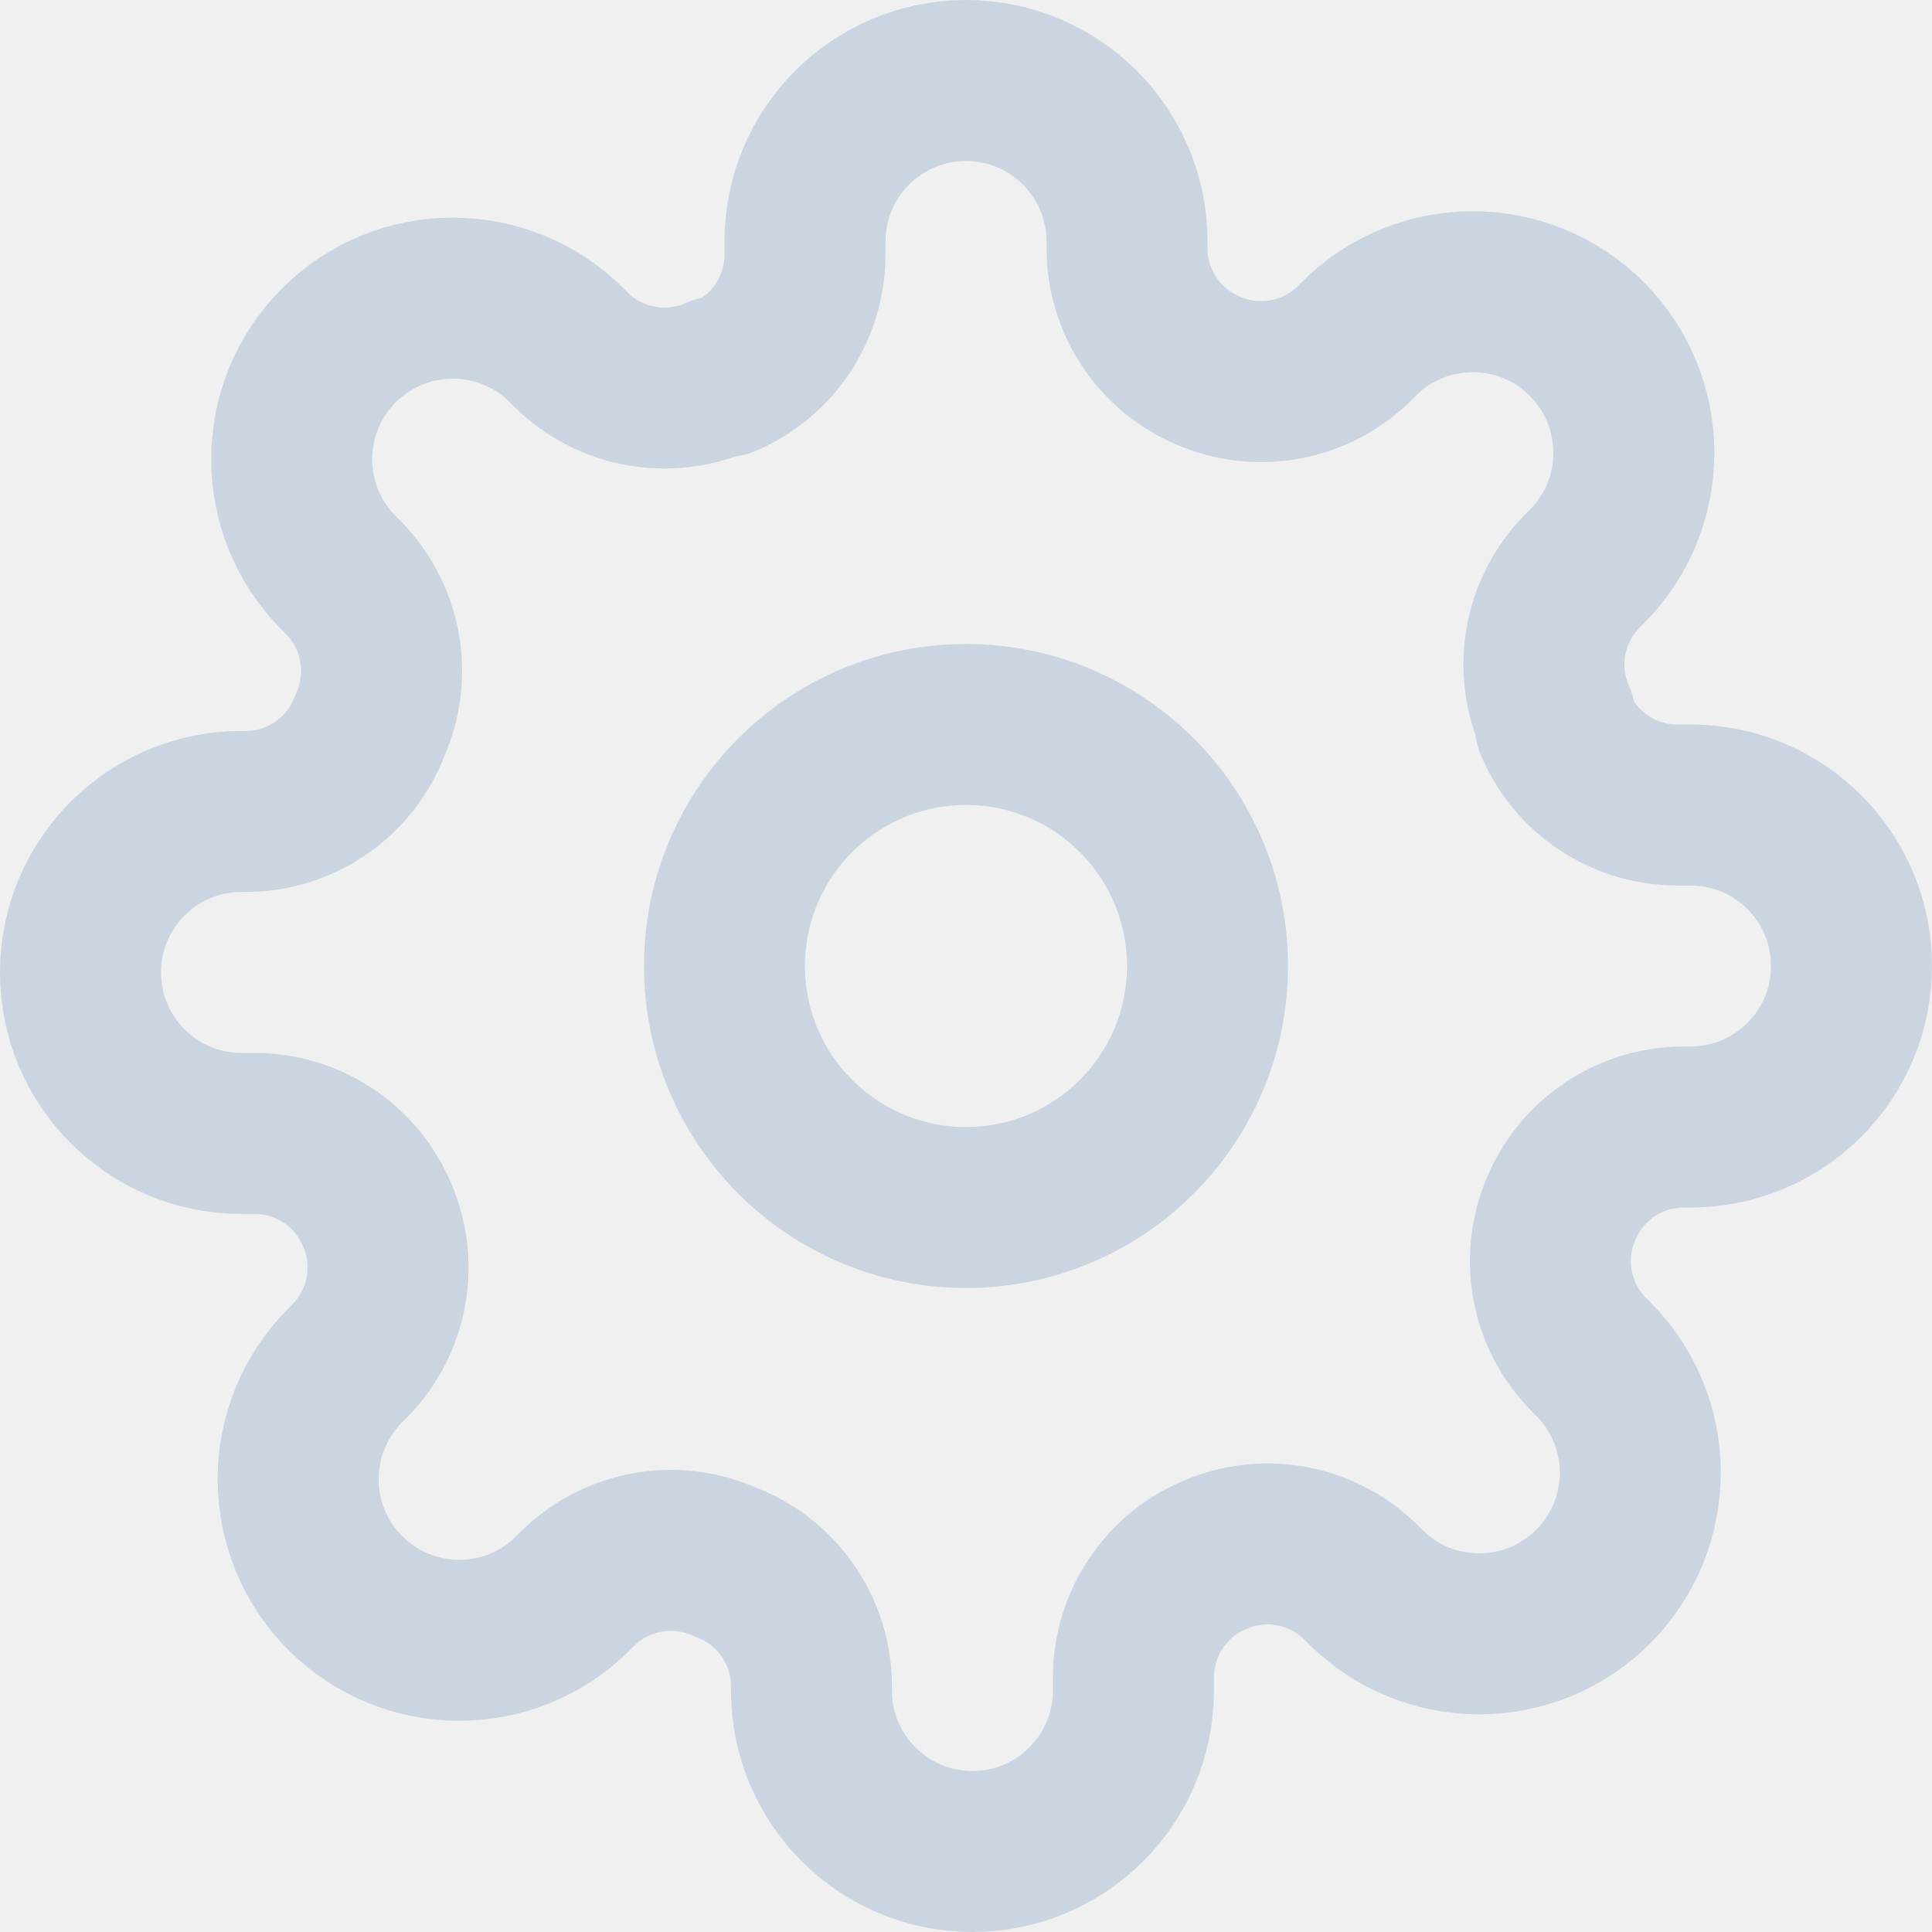
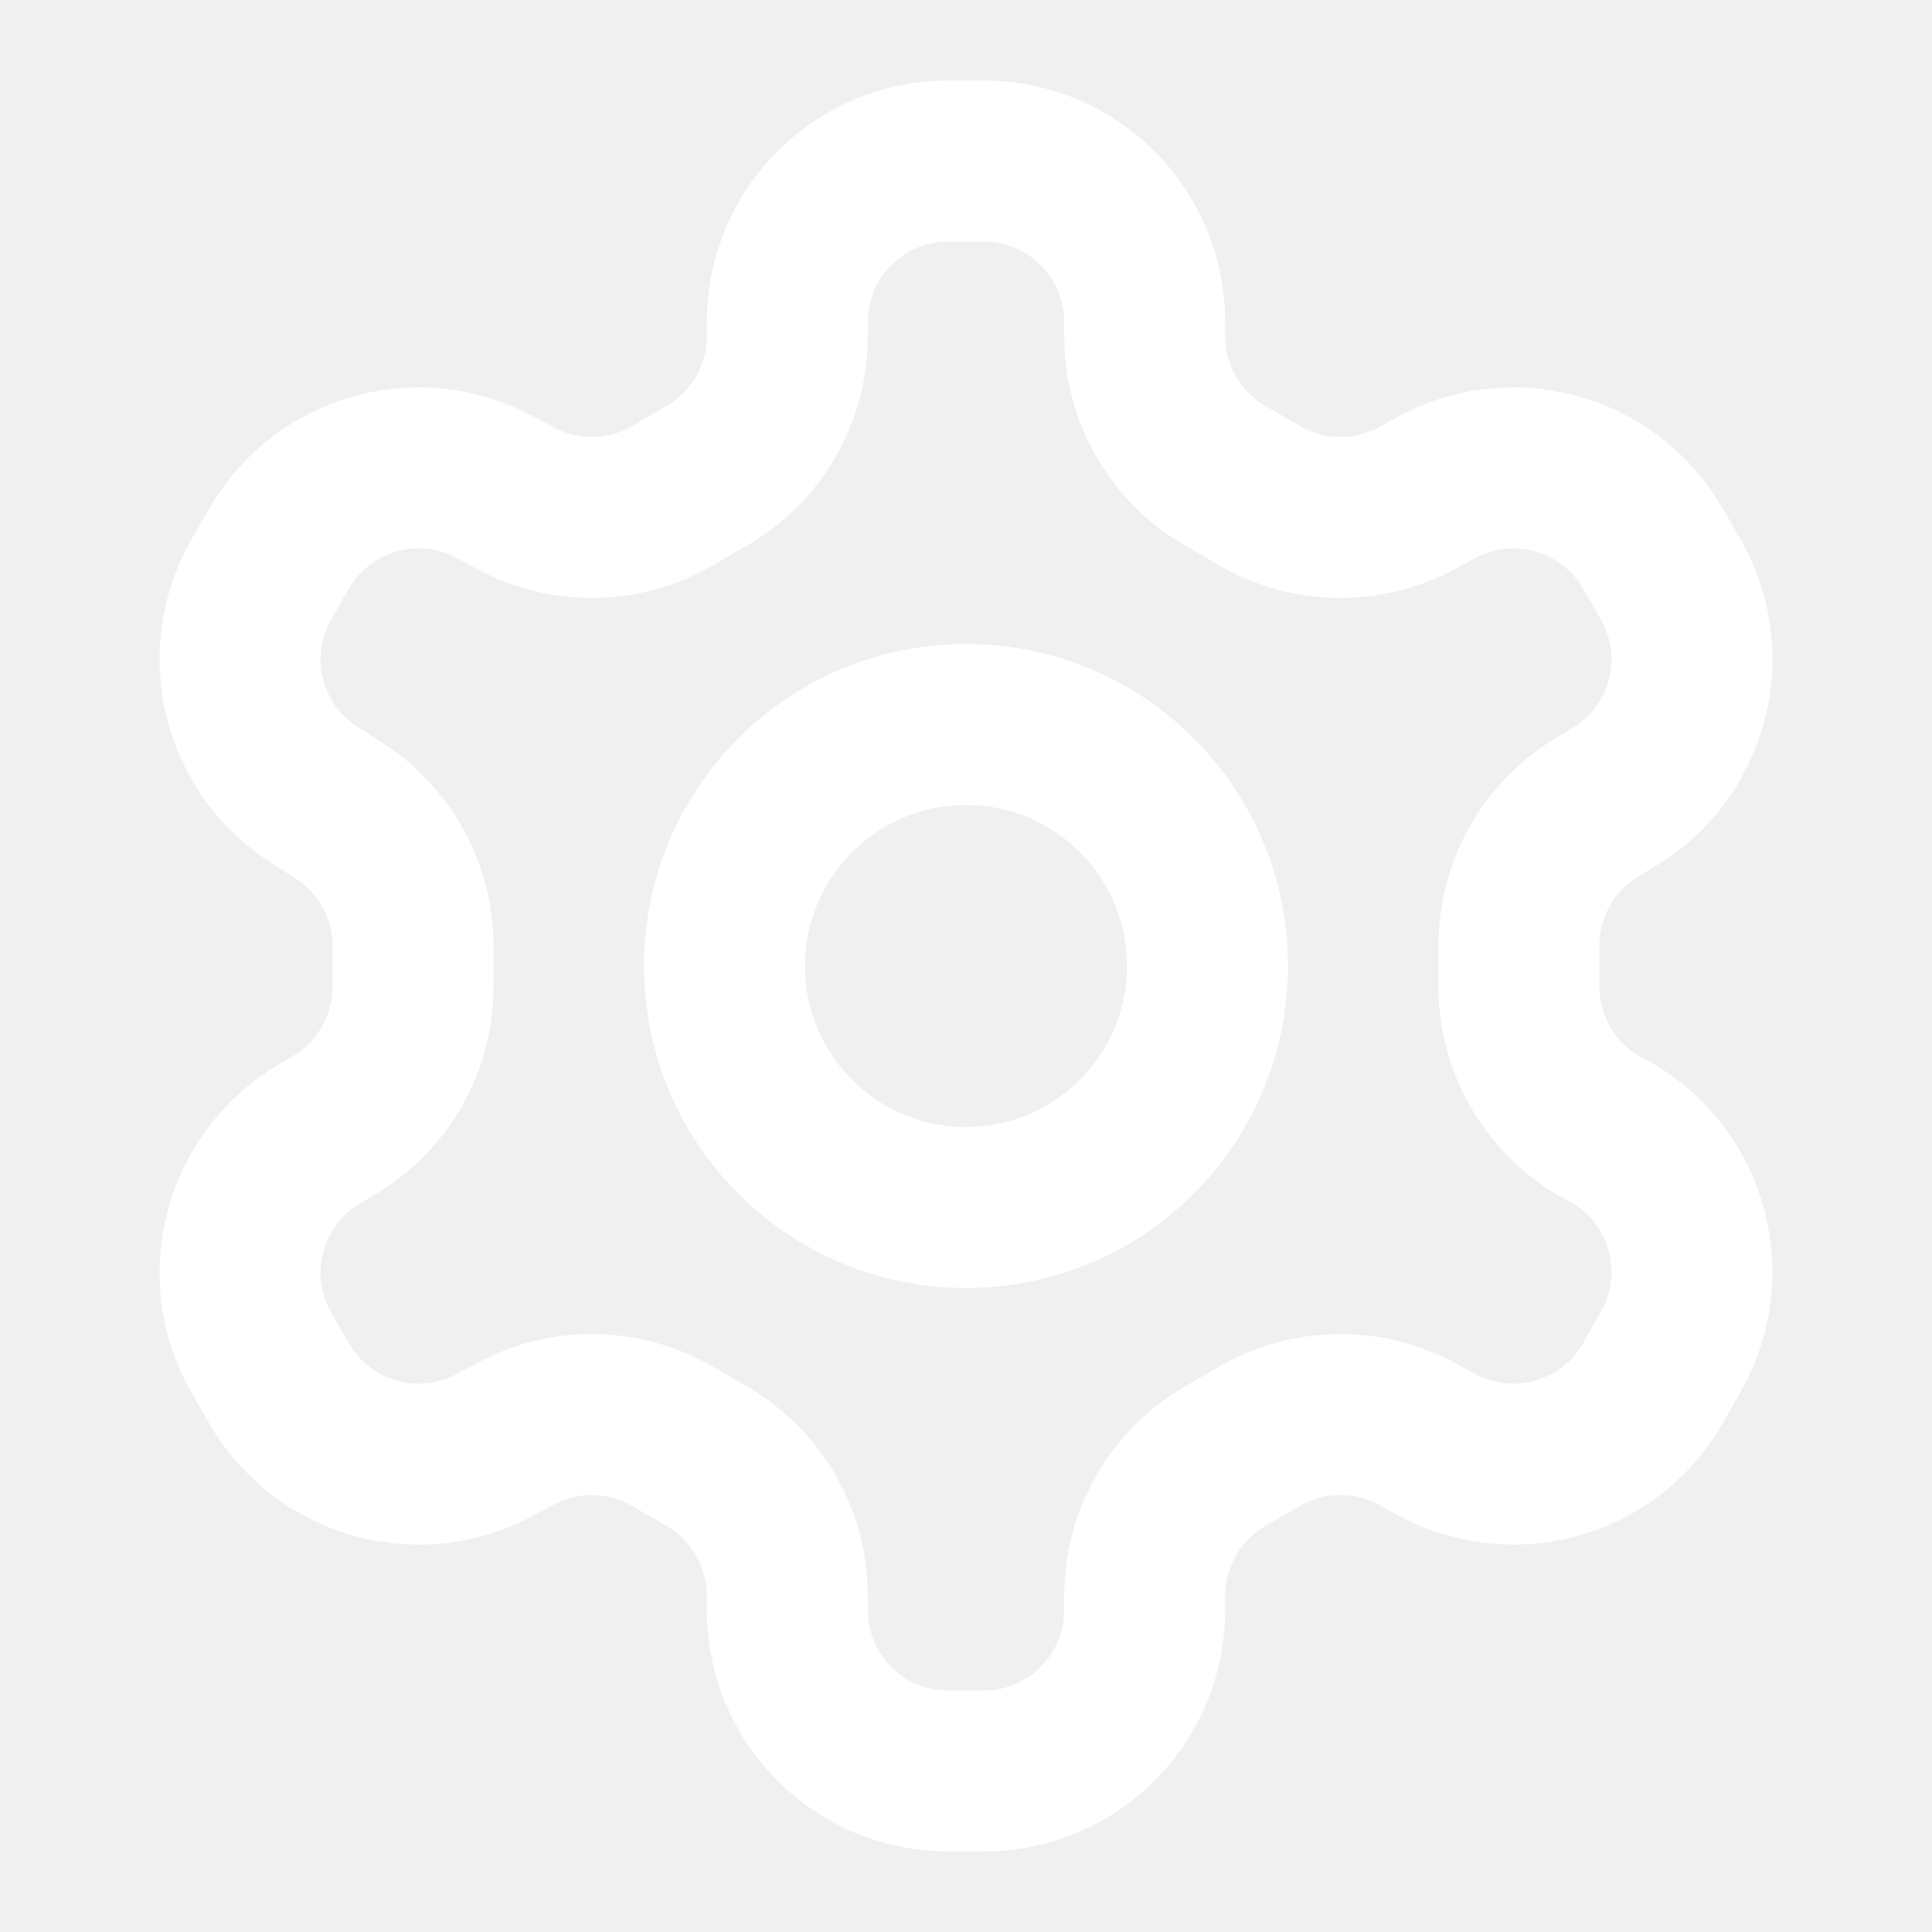
- <svg xmlns="http://www.w3.org/2000/svg" viewBox="0 0 24 24" fill="none" stroke="#CBD5E1" stroke-width="2" stroke-linecap="round" stroke-linejoin="round">
+ <svg xmlns="http://www.w3.org/2000/svg" class="lucide lucide-settings" width="24" height="24" viewBox="0 0 24 24" fill="none" stroke="#ffffff" stroke-width="2" stroke-linecap="round" stroke-linejoin="round">
+   <path d="M12.22 2h-.44a2 2 0 0 0-2 2v.18a2 2 0 0 1-1 1.73l-.43.25a2 2 0 0 1-2 0l-.15-.08a2 2 0 0 0-2.73.73l-.22.38a2 2 0 0 0 .73 2.73l.15.1a2 2 0 0 1 1 1.72v.51a2 2 0 0 1-1 1.74l-.15.09a2 2 0 0 0-.73 2.73l.22.38a2 2 0 0 0 2.73.73l.15-.08a2 2 0 0 1 2 0l.43.25a2 2 0 0 1 1 1.73V20a2 2 0 0 0 2 2h.44a2 2 0 0 0 2-2v-.18a2 2 0 0 1 1-1.73l.43-.25a2 2 0 0 1 2 0l.15.08a2 2 0 0 0 2.73-.73l.22-.39a2 2 0 0 0-.73-2.73l-.15-.08a2 2 0 0 1-1-1.74v-.5a2 2 0 0 1 1-1.74l.15-.09a2 2 0 0 0 .73-2.73l-.22-.38a2 2 0 0 0-2.73-.73l-.15.08a2 2 0 0 1-2 0l-.43-.25a2 2 0 0 1-1-1.73V4a2 2 0 0 0-2-2z" />
  <circle cx="12" cy="12" r="3" />
-   <path d="M19.4 15a1.65 1.65 0 0 0 .33 1.82l.06.06a2 2 0 0 1-2.83 2.83l-.06-.06a1.65 1.65 0 0 0-1.82-.33 1.65 1.65 0 0 0-1 1.51V21a2 2 0 0 1-4 0v-.09A1.65 1.65 0 0 0 9 19.4a1.65 1.65 0 0 0-1.82.33l-.06.06a2 2 0 0 1-2.83-2.83l.06-.06a1.65 1.65 0 0 0 .33-1.82 1.65 1.65 0 0 0-1.51-1H3a2 2 0 0 1 0-4h.09A1.65 1.65 0 0 0 4.6 9a1.65 1.65 0 0 0-.33-1.82l-.06-.06a2 2 0 0 1 2.83-2.83l.06.06a1.65 1.65 0 0 0 1.82.33H9a1.65 1.65 0 0 0 1-1.51V3a2 2 0 0 1 4 0v.09a1.65 1.65 0 0 0 1 1.51 1.65 1.65 0 0 0 1.82-.33l.06-.06a2 2 0 0 1 2.83 2.83l-.06.06a1.65 1.65 0 0 0-.33 1.82V9a1.65 1.65 0 0 0 1.51 1H21a2 2 0 0 1 0 4h-.09a1.65 1.65 0 0 0-1.51 1z" />
</svg>
